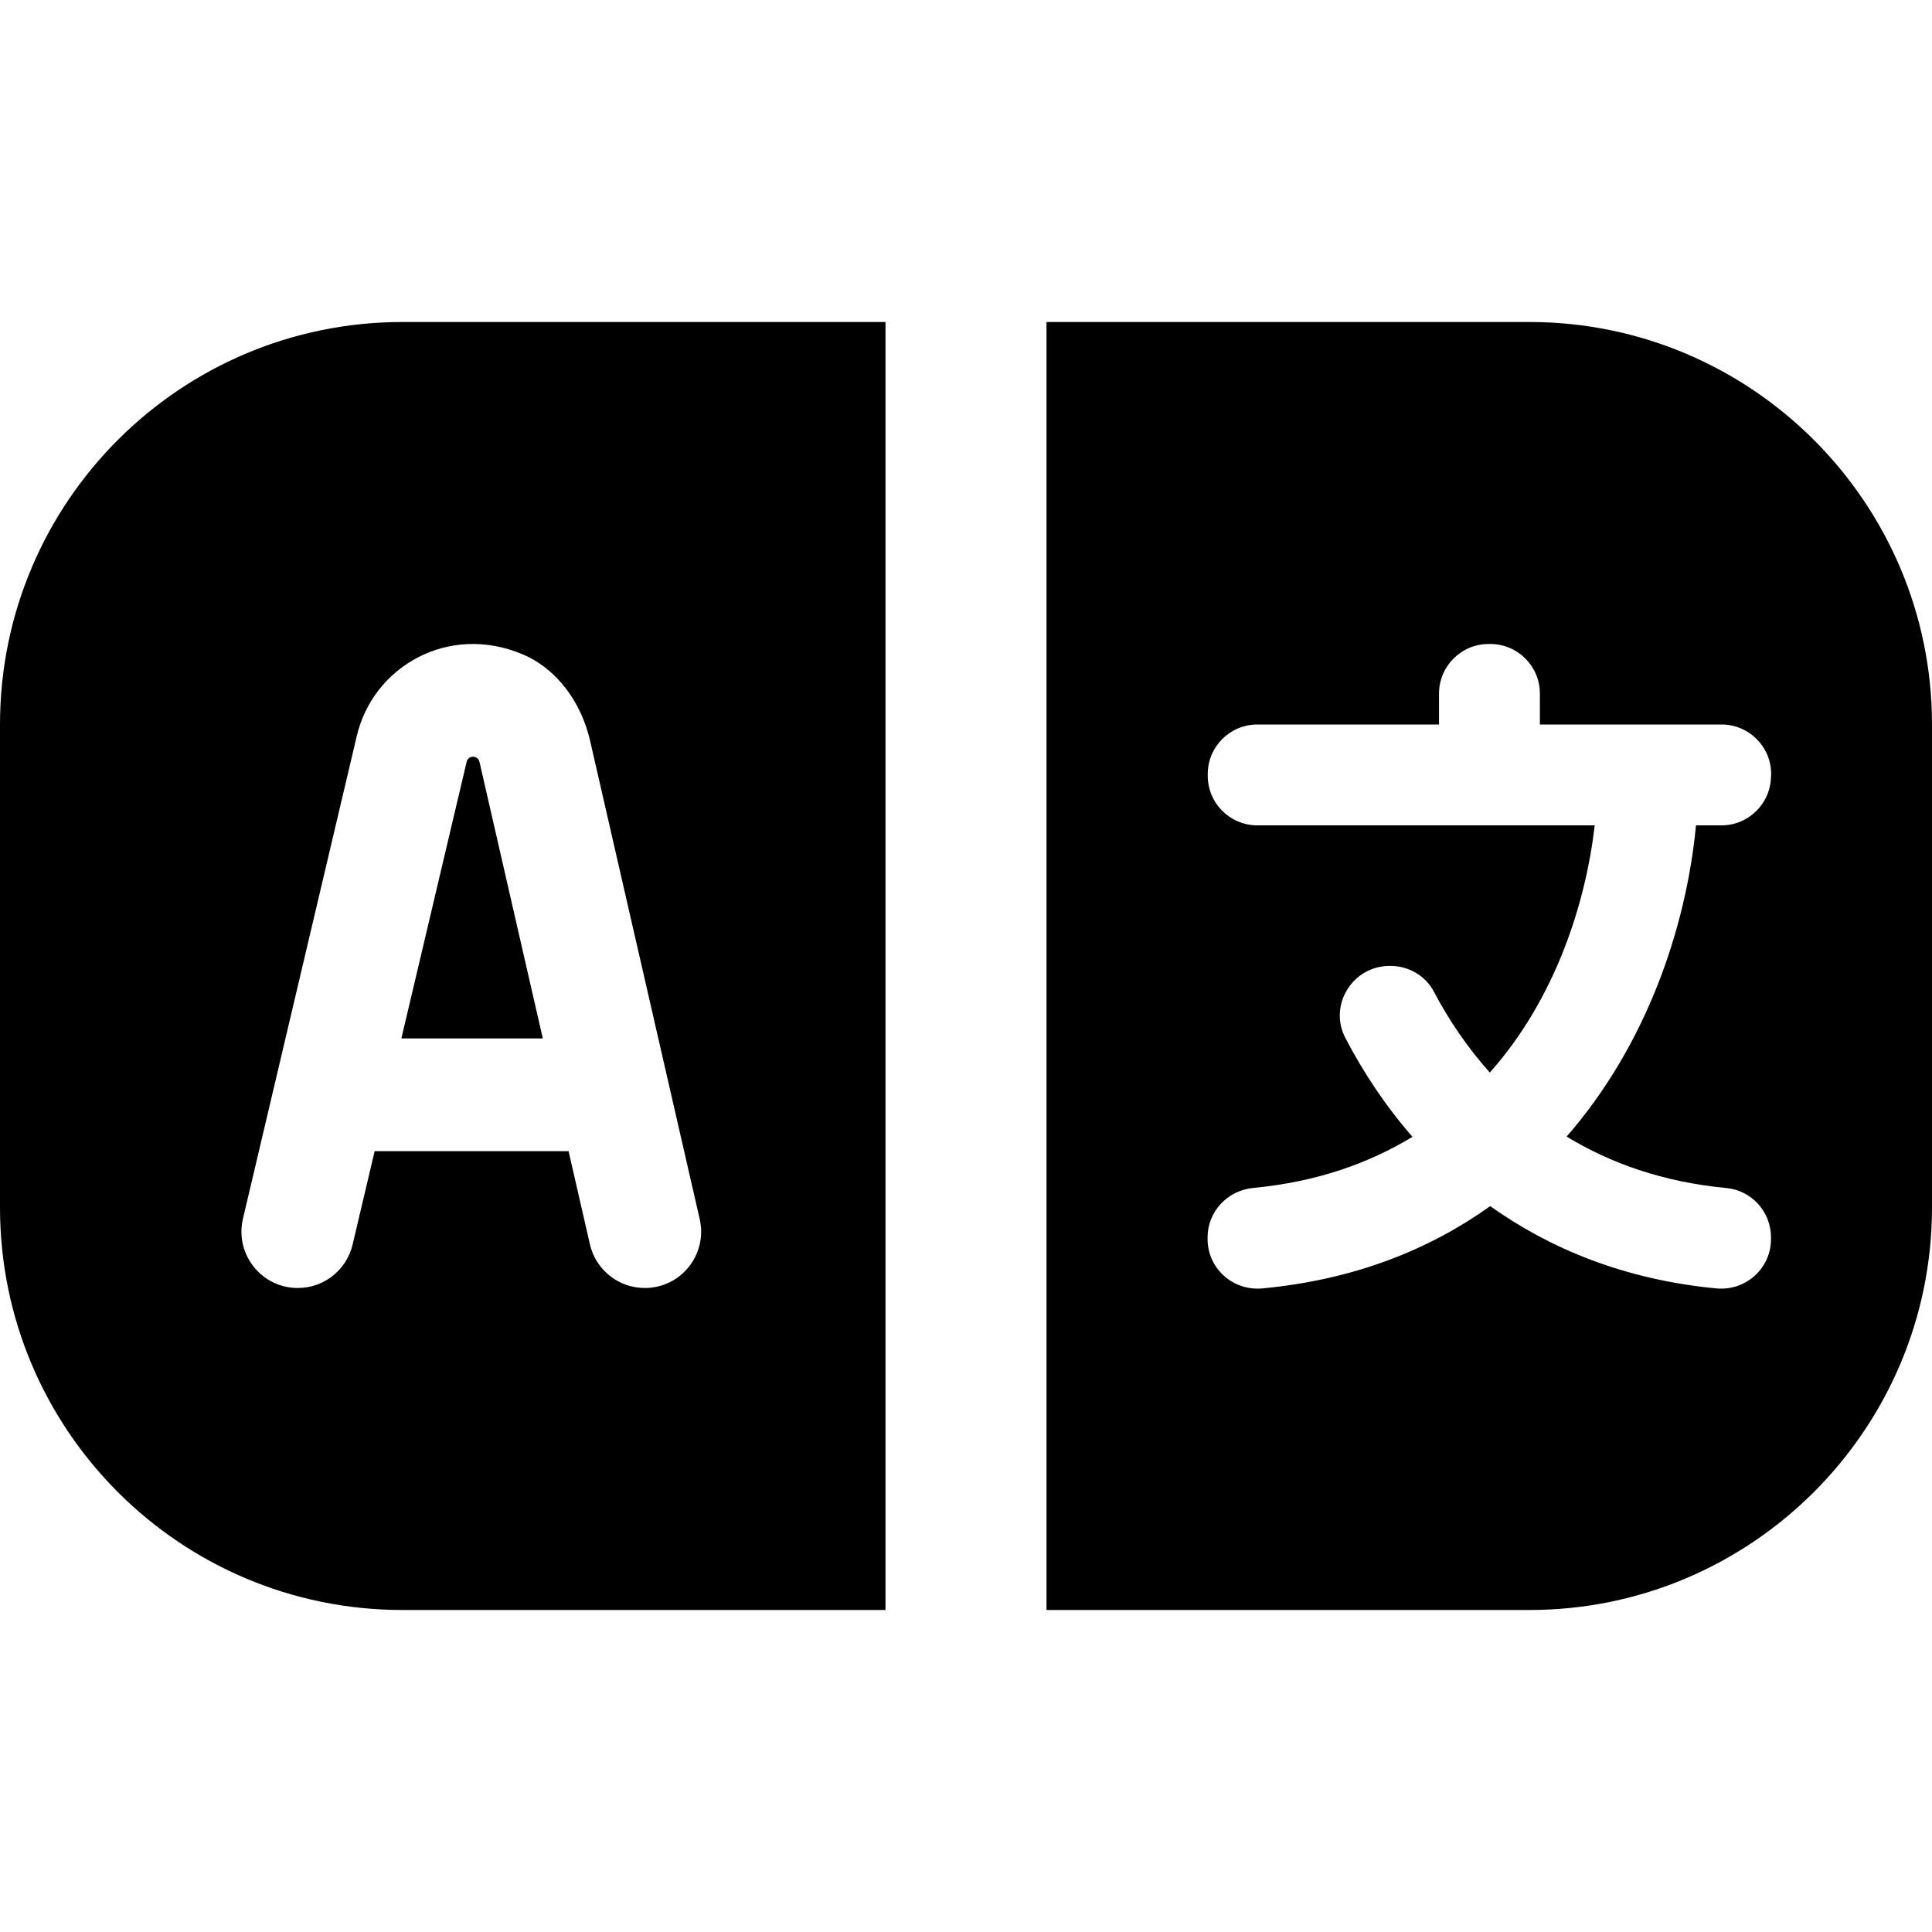
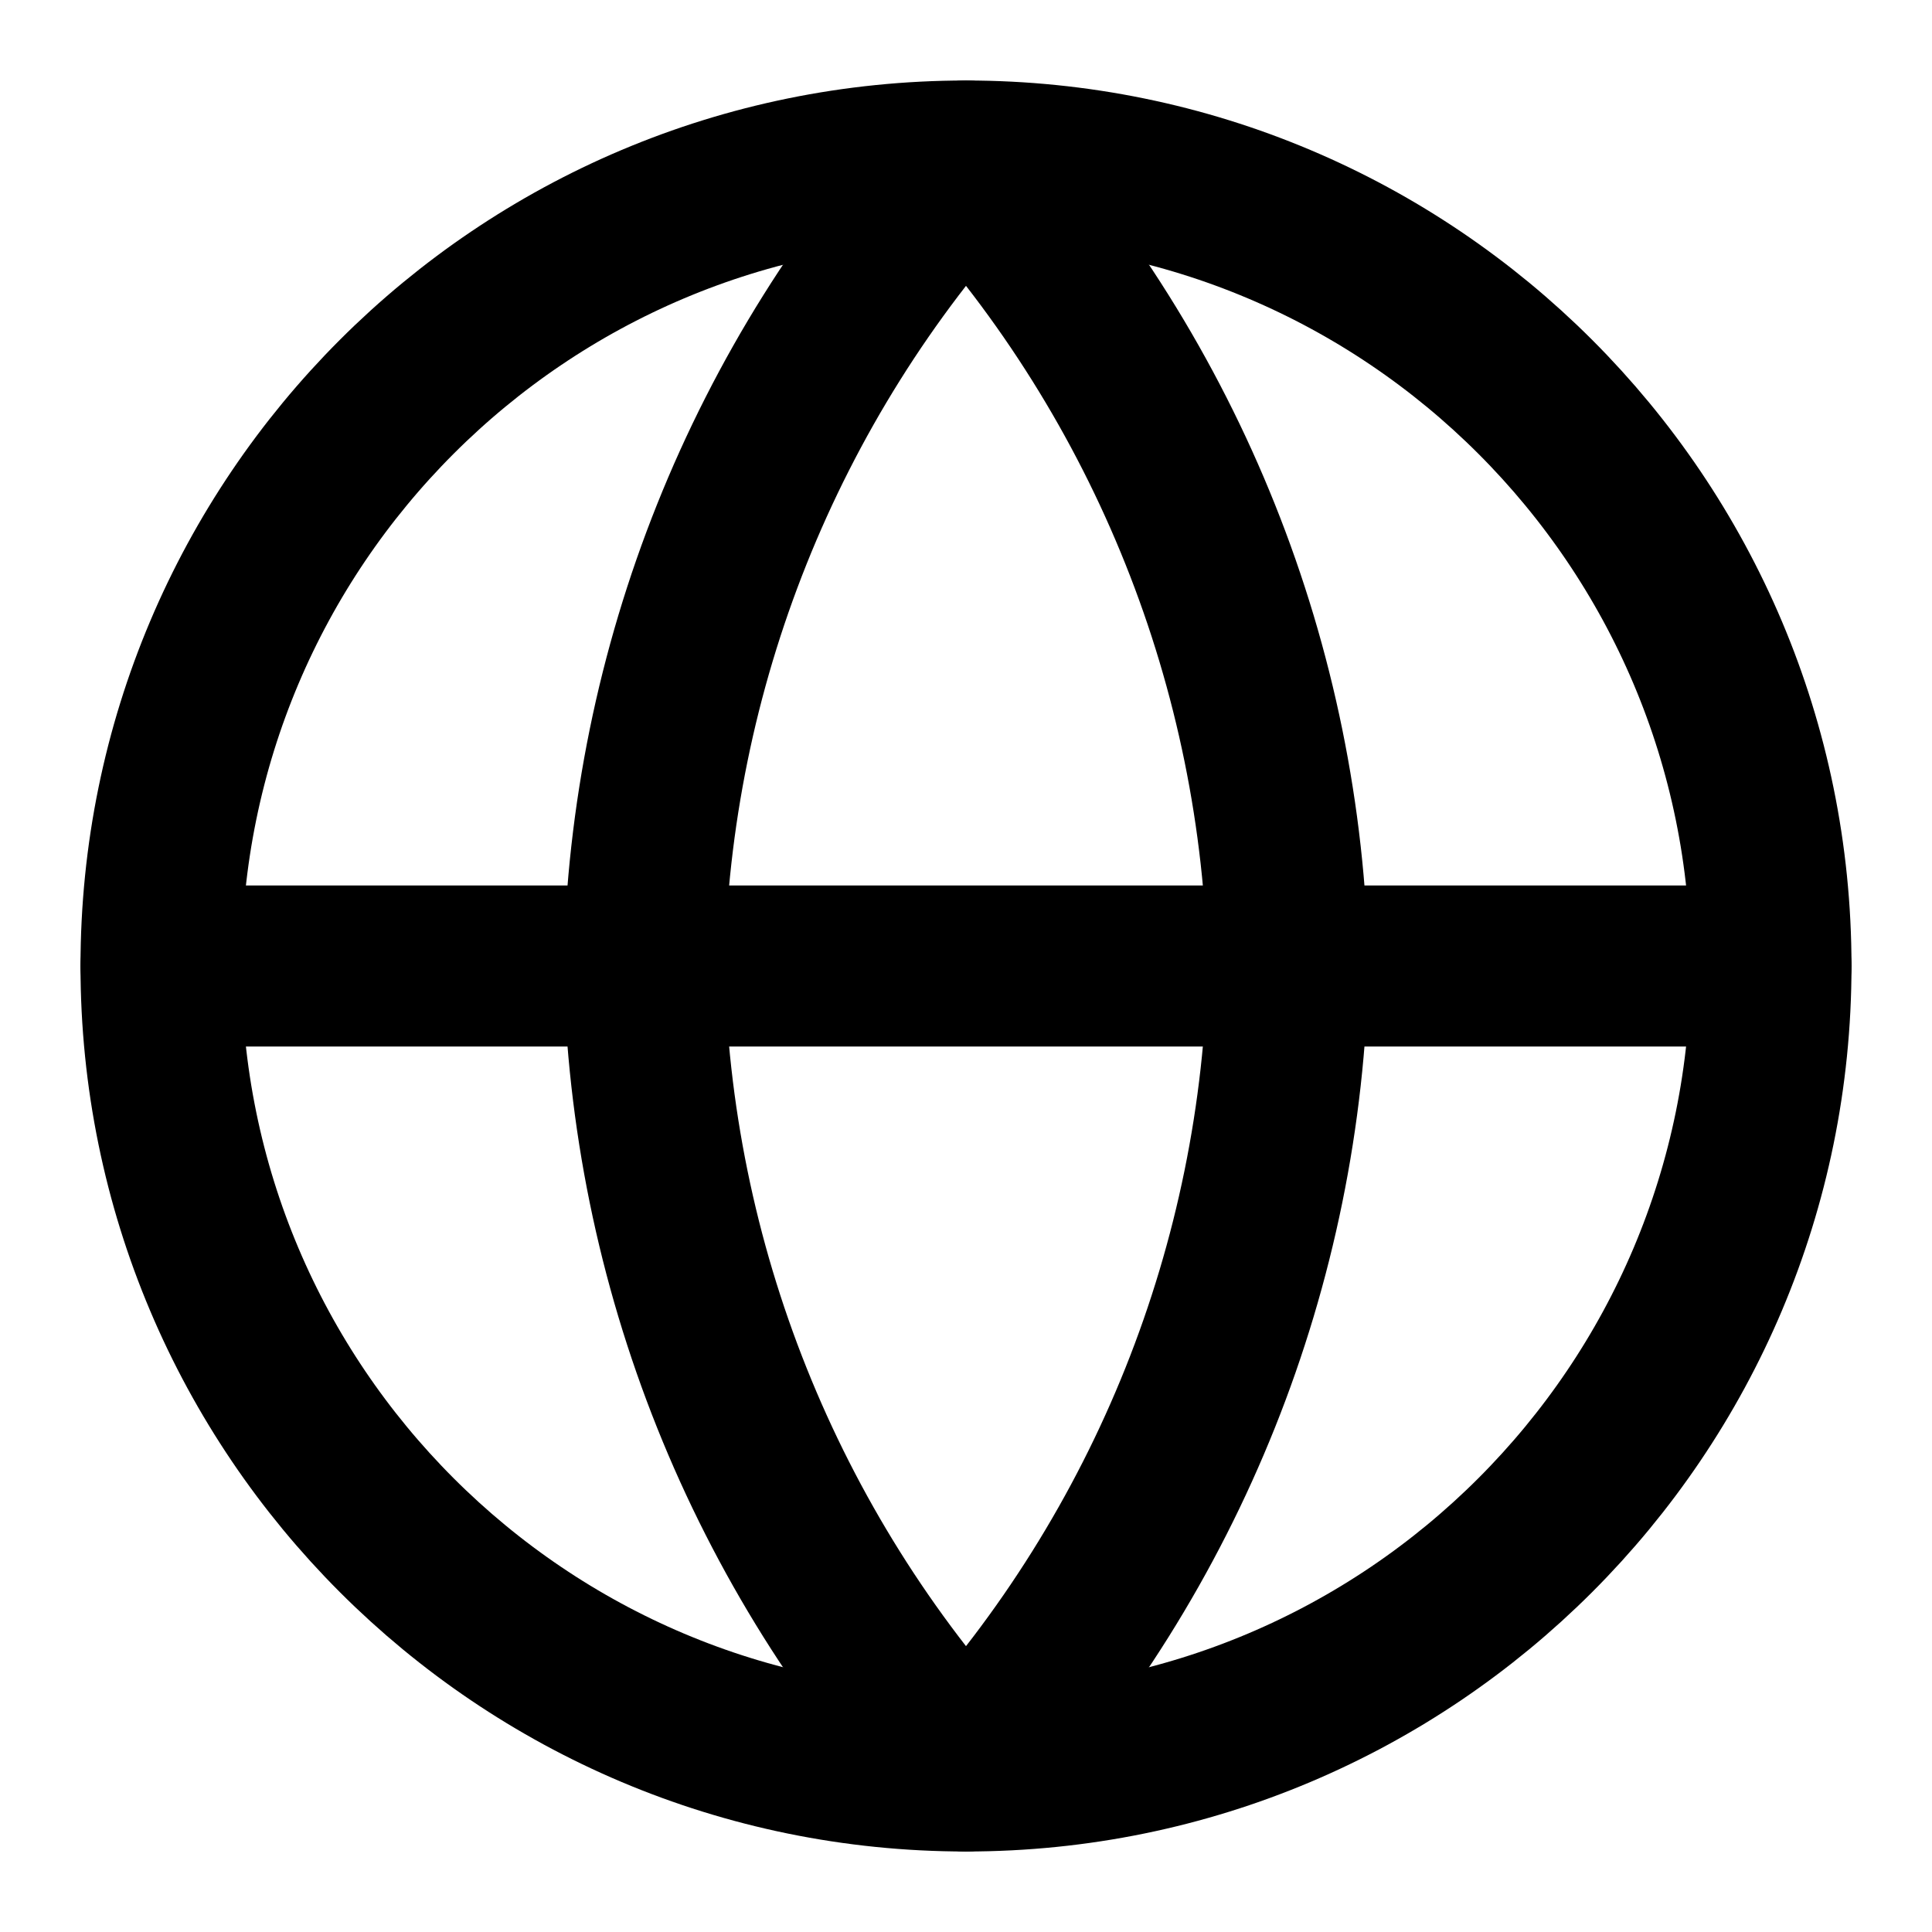
- <svg xmlns="http://www.w3.org/2000/svg" id="Layer_1" data-name="Layer 1" viewBox="0 0 24 24" width="512" height="512">
-   <path d="m5.876,9.4c-.038,0-.071.026-.079.063l-.811,3.437h1.757l-.787-3.437c-.009-.037-.041-.063-.079-.063Z" />
-   <path d="m19,4h-6v16h6c2.757,0,5-2.243,5-5v-6c0-2.757-2.243-5-5-5Zm3,5.637c0,.34-.276.616-.616.616h-.316c-.121,1.275-.617,2.731-1.607,3.866.542.329,1.192.564,1.984.639.315.03.555.296.555.613v.021c0,.366-.316.648-.68.613-1.137-.109-2.059-.489-2.808-1.022-.753.538-1.686.915-2.832,1.022-.364.034-.679-.248-.679-.613v-.021c0-.321.248-.584.568-.614.788-.075,1.438-.307,1.977-.635-.331-.379-.607-.794-.833-1.227-.213-.408.089-.896.55-.896h.01c.226,0,.437.122.541.323.185.352.416.691.693,1.002.818-.92,1.192-2.108,1.303-3.071h-4.191c-.34,0-.616-.276-.616-.616v-.021c0-.34.276-.616.616-.616h2.257v-.384c0-.34.276-.616.616-.616h.021c.34,0,.616.276.616.616v.384h2.257c.34,0,.616.276.616.616v.021Z" />
-   <path d="m11,4h-6C2.238,4,0,6.239,0,9v6C0,17.762,2.238,20,5,20h6V4Zm-2.988,12h-.002c-.326,0-.609-.225-.682-.543l-.265-1.157h-2.409l-.274,1.161c-.075.316-.356.539-.681.539-.451,0-.784-.421-.681-.86l1.413-5.993c.201-.866,1.137-1.406,2.056-1.021.439.184.734.606.842,1.07l1.363,5.948c.1.438-.232.856-.682.856Z" />
+ <svg xmlns="http://www.w3.org/2000/svg" width="512" height="512" viewBox="0 0 24 24" fill="none" stroke="currentColor" stroke-width="2" stroke-linecap="round" stroke-linejoin="round" class="feather feather-globe">
+   <circle cx="12" cy="12" r="10" />
+   <line x1="2" y1="12" x2="22" y2="12" />
+   <path d="M12 2a15.3 15.3 0 0 1 4 10 15.3 15.3 0 0 1-4 10 15.3 15.3 0 0 1-4-10 15.3 15.3 0 0 1 4-10z" />
</svg>
